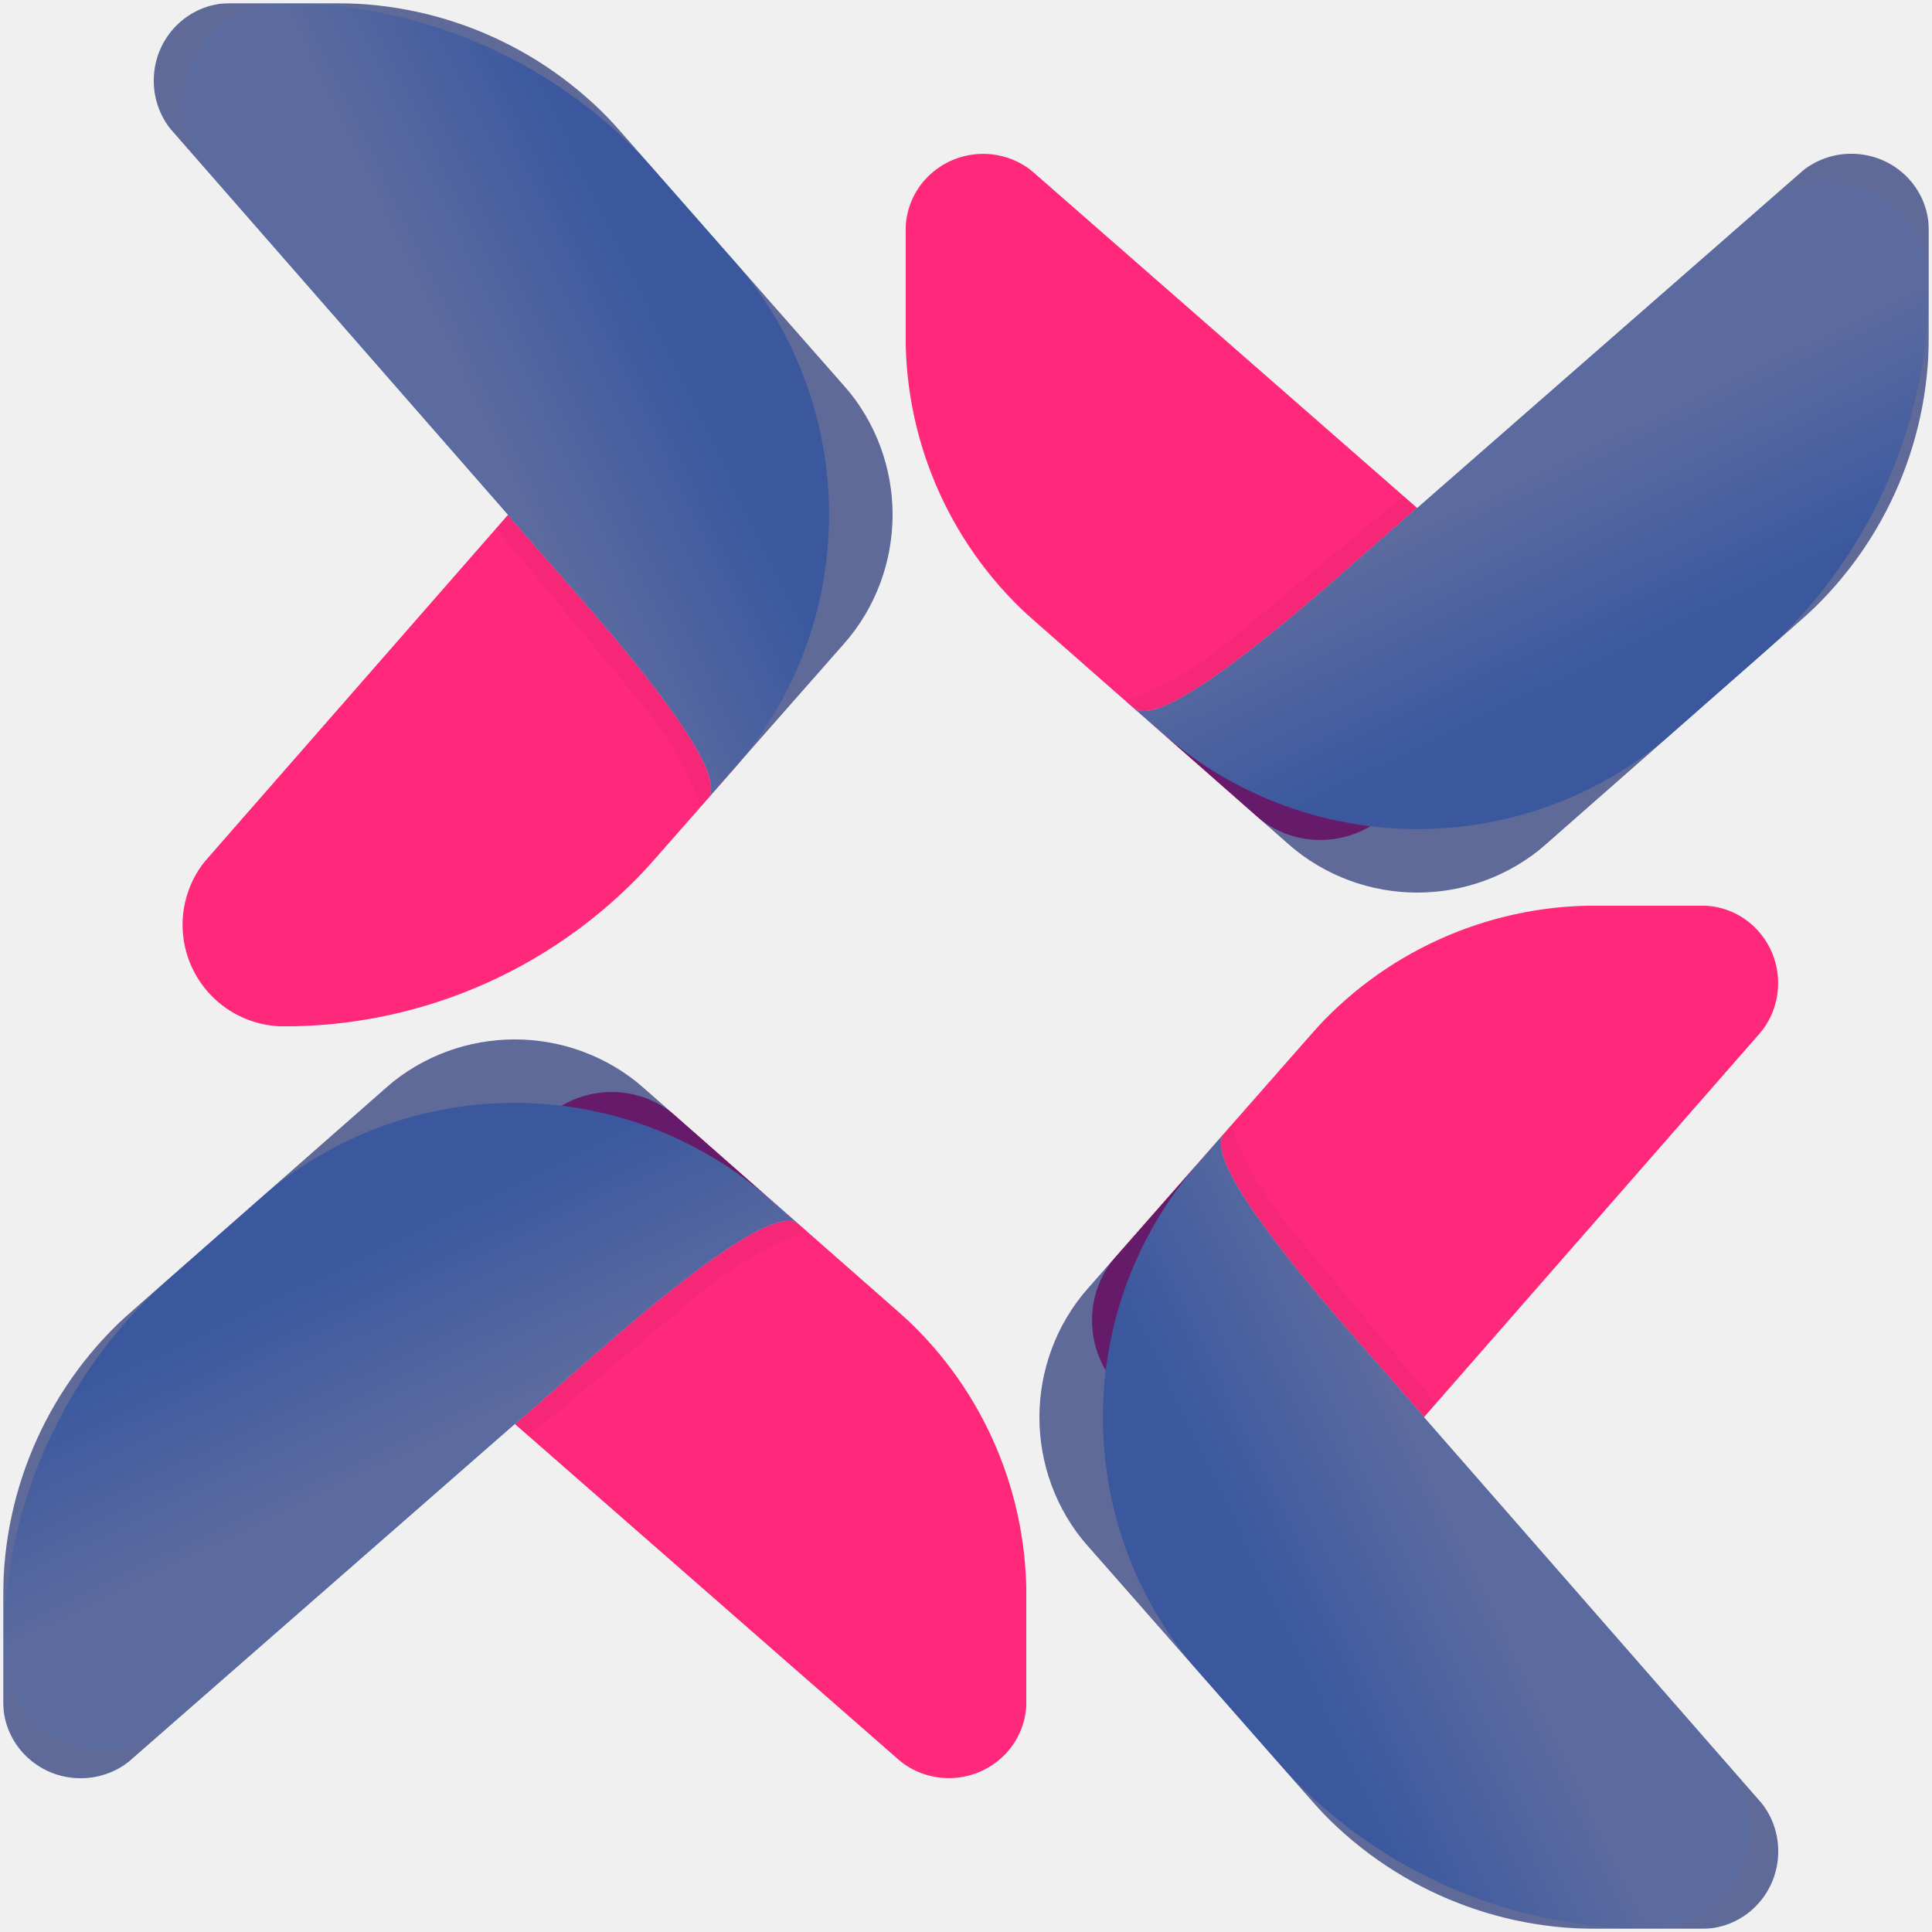
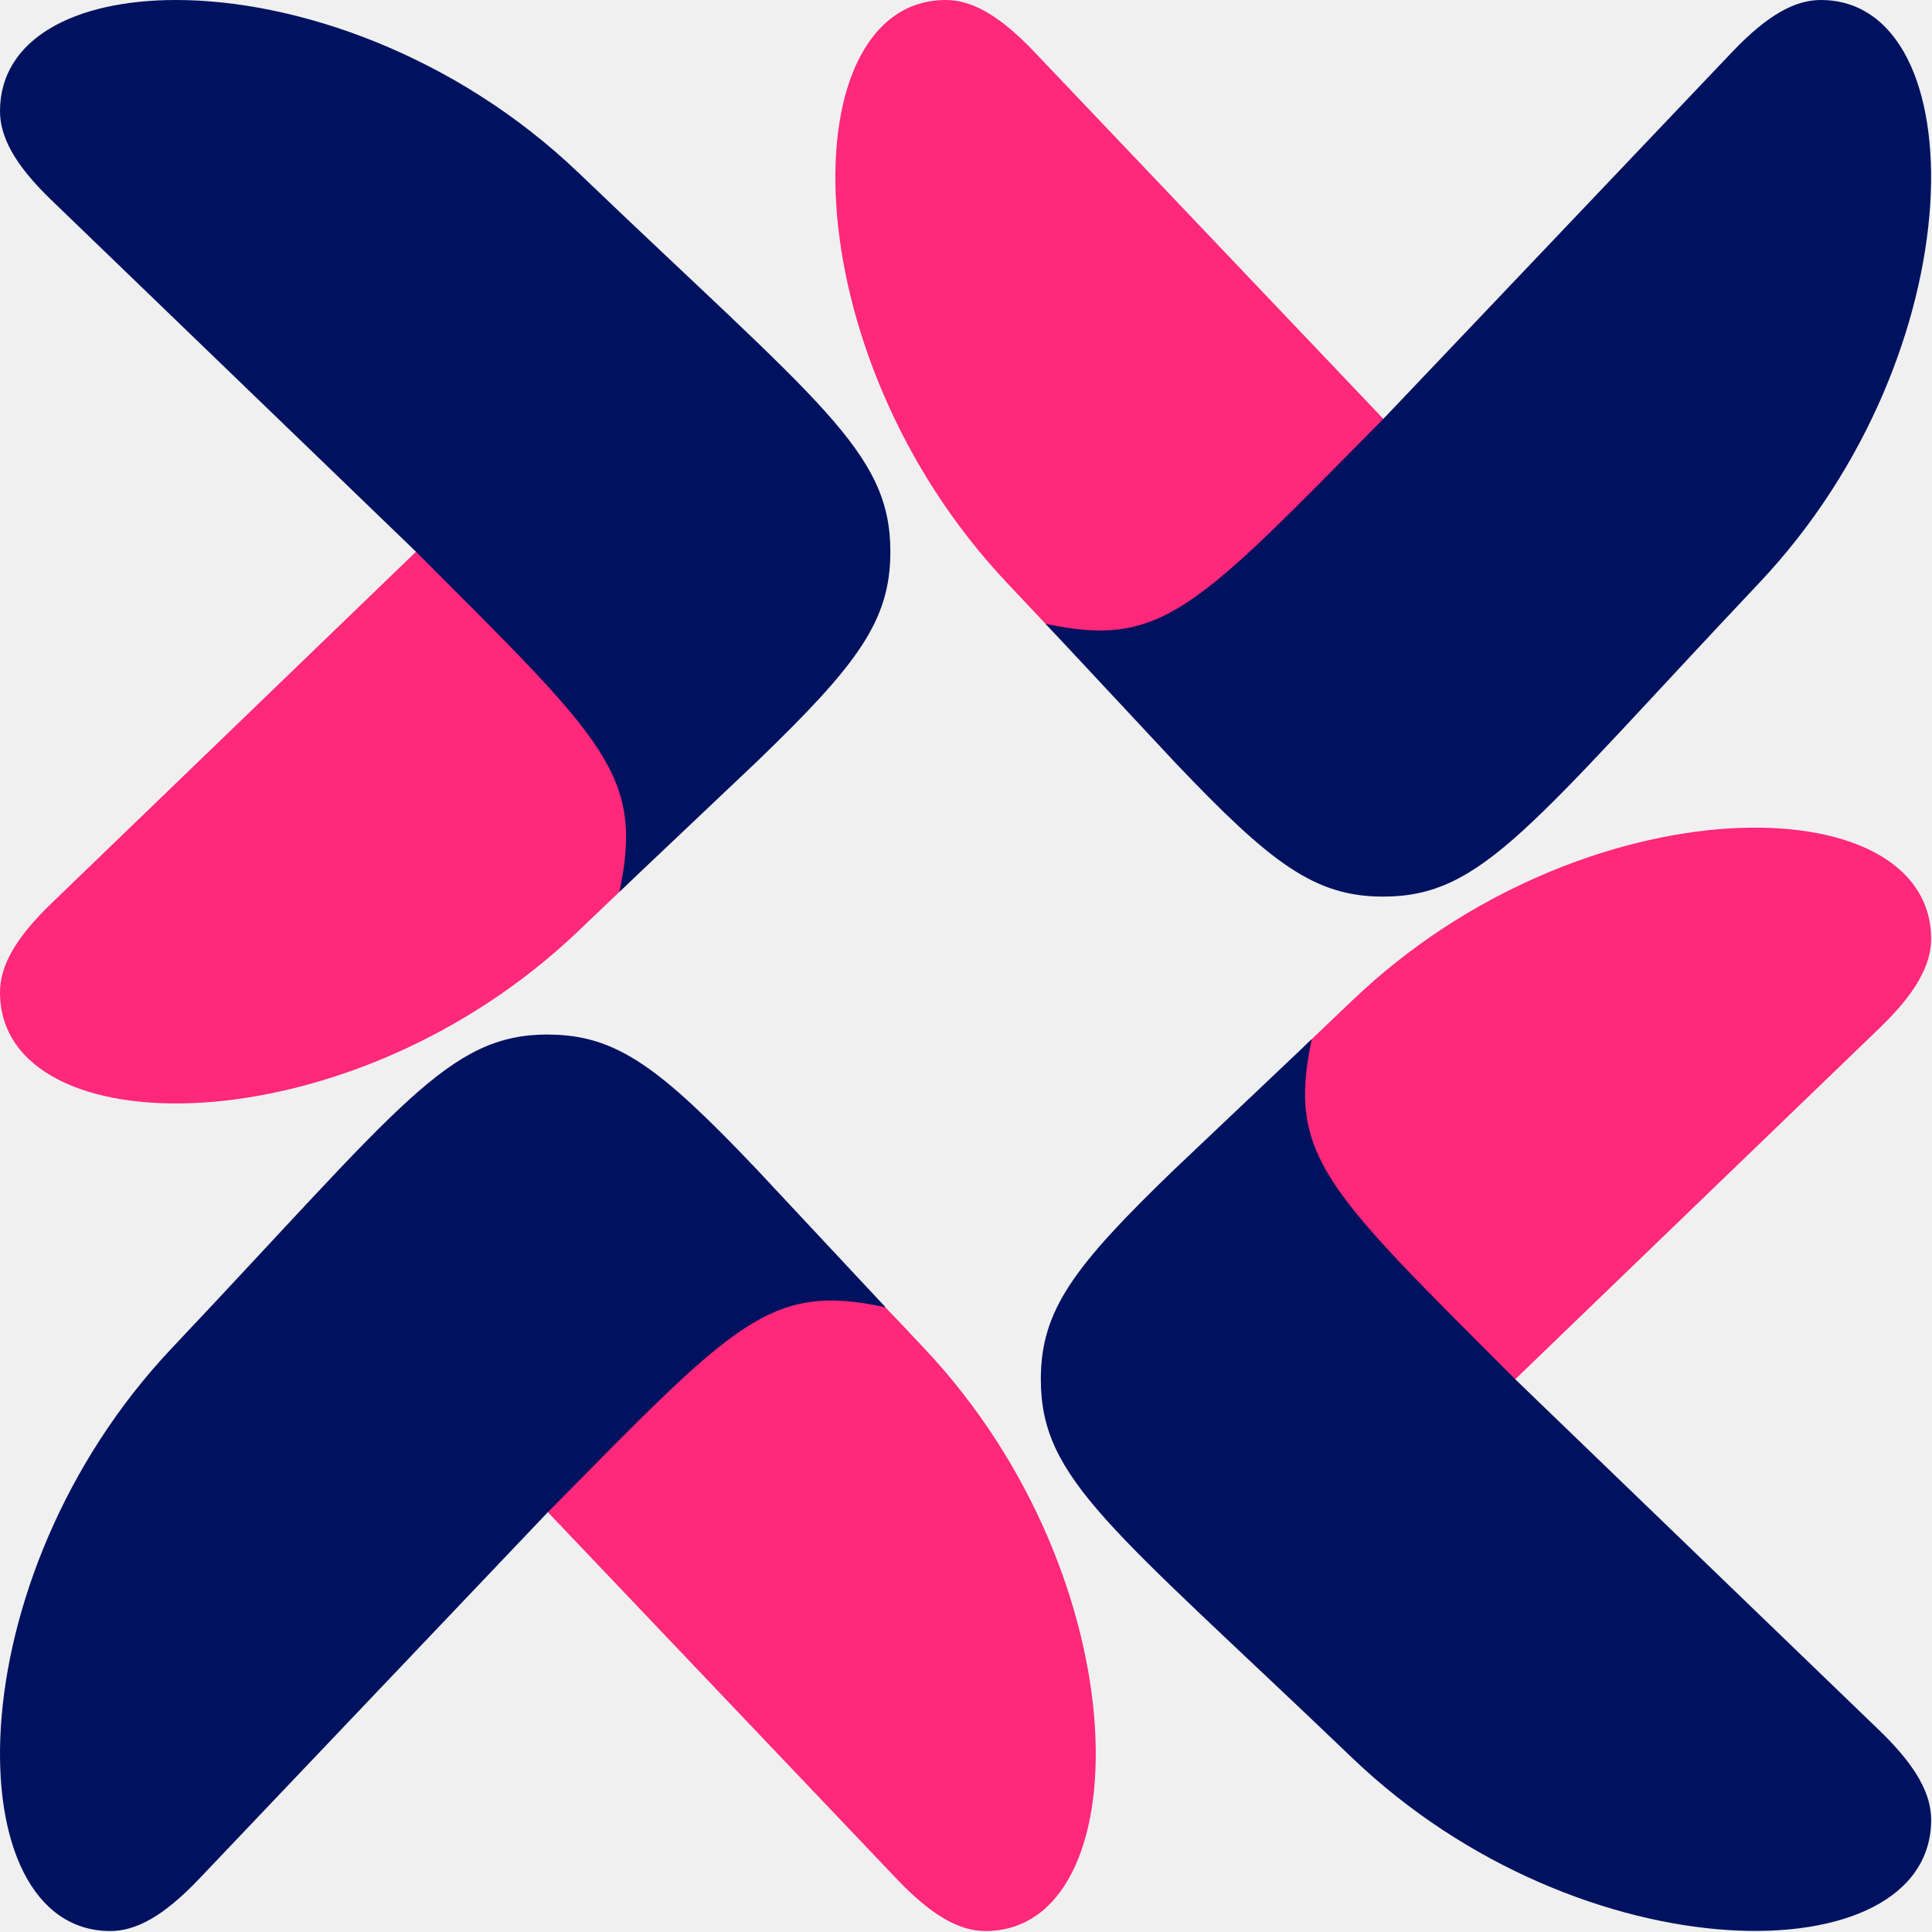
- <svg xmlns="http://www.w3.org/2000/svg" xmlns:xlink="http://www.w3.org/1999/xlink" width="48" height="48">
-   <defs>
-     <path d="M12.71 22.291L0 11.118V0l12.71 11.118L25.42 0v11.118L12.71 22.29z" id="a" />
-     <linearGradient x1="52.343%" y1="42.53%" x2="68.416%" y2="69.935%" id="c">
-       <stop stop-color="#E7F3FF" offset="0%" />
-       <stop stop-color="#93C4FF" offset="100%" />
-     </linearGradient>
-     <path d="M12.71 22.291L0 11.118V0l12.71 11.118L25.42 0v11.118L12.71 22.29z" id="d" />
-     <path d="M12.71 22.291L0 11.118V0l12.71 11.118L25.42 0v11.118L12.71 22.29z" id="f" />
-     <path d="M12.71 22.291L0 11.118V0l12.71 11.118L25.42 0v11.118L12.71 22.29z" id="h" />
-   </defs>
-   <g fill="none" fill-rule="evenodd">
-     <g transform="translate(22.5 1.5)">
-       <mask id="b" fill="#fff">
-         <use xlink:href="#a" />
-       </mask>
-       <path d="M0 4.218c0-.464.173-.912.486-1.259a1.946 1.946 0 0 1 2.717-.158l9.507 8.317V17c0 .582-.217 1.143-.611 1.578a2.432 2.432 0 0 1-3.397.189l-5.488-4.825A9.41 9.41 0 0 1 0 6.876V4.218z" fill="#FF287A" mask="url(#b)" />
-       <path d="M13.226 10.111l-5.13 4.264c-1.314 1.092-2.665 1.708-4.053 1.849l2.178 1.34 5.201-3.726 2.652-2.909-.848-.818z" fill-opacity=".04" fill="#202532" mask="url(#b)" />
-       <path d="M21.234 3.657c-4.745 4.147-8.252 7.214-10.52 9.201-2.892 2.533-4.572 3.612-5.041 3.237l.686.605a9.618 9.618 0 0 0 12.706.004l2.18-1.916a12.288 12.288 0 0 0 4.176-9.23 2.525 2.525 0 0 0-4.187-1.9z" fill="url(#c)" mask="url(#b)" />
-       <path d="M22.219 2.797a1.942 1.942 0 0 1 1.277-.477c1.063 0 1.925.848 1.925 1.895v2.661a9.41 9.41 0 0 1-3.214 7.067l-6.29 5.529a4.868 4.868 0 0 1-6.412-.002l-3.832-3.375c.469.375 2.149-.704 5.04-3.237 2.423-2.123 6.259-5.476 11.506-10.06z" fill-opacity=".6" fill="#00125F" mask="url(#b)" />
-     </g>
-     <g transform="rotate(90 12 34.5)">
-       <mask id="e" fill="#fff">
-         <use xlink:href="#d" />
-       </mask>
-       <path d="M0 4.218c0-.464.173-.912.486-1.259a1.946 1.946 0 0 1 2.717-.158l9.507 8.317V17c0 .582-.217 1.143-.611 1.578a2.432 2.432 0 0 1-3.397.189l-5.488-4.825A9.41 9.41 0 0 1 0 6.876V4.218z" fill="#FF287A" mask="url(#e)" />
-       <path d="M13.226 10.111l-5.13 4.264c-1.314 1.092-2.665 1.708-4.053 1.849l2.178 1.34 5.201-3.726 2.652-2.909-.848-.818z" fill-opacity=".04" fill="#202532" mask="url(#e)" />
-       <path d="M21.234 3.657c-4.745 4.147-8.252 7.214-10.52 9.201-2.892 2.533-4.572 3.612-5.041 3.237l.686.605a9.618 9.618 0 0 0 12.706.004l2.18-1.916a12.288 12.288 0 0 0 4.176-9.23 2.525 2.525 0 0 0-4.187-1.9z" fill="url(#c)" mask="url(#e)" />
-       <path d="M22.219 2.797a1.942 1.942 0 0 1 1.277-.477c1.063 0 1.925.848 1.925 1.895v2.661a9.41 9.41 0 0 1-3.214 7.067l-6.29 5.529a4.868 4.868 0 0 1-6.412-.002l-3.832-3.375c.469.375 2.149-.704 5.04-3.237 2.423-2.123 6.259-5.476 11.506-10.06z" fill-opacity=".6" fill="#00125F" mask="url(#e)" />
-     </g>
-     <g transform="rotate(-180 12.75 23.25)">
-       <mask id="g" fill="#fff">
-         <use xlink:href="#f" />
-       </mask>
-       <path d="M0 4.218c0-.464.173-.912.486-1.259a1.946 1.946 0 0 1 2.717-.158l9.507 8.317V17c0 .582-.217 1.143-.611 1.578a2.432 2.432 0 0 1-3.397.189l-5.488-4.825A9.41 9.41 0 0 1 0 6.876V4.218z" fill="#FF287A" mask="url(#g)" />
-       <path d="M13.226 10.111l-5.13 4.264c-1.314 1.092-2.665 1.708-4.053 1.849l2.178 1.34 5.201-3.726 2.652-2.909-.848-.818z" fill-opacity=".04" fill="#202532" mask="url(#g)" />
-       <path d="M21.234 3.657c-4.745 4.147-8.252 7.214-10.52 9.201-2.892 2.533-4.572 3.612-5.041 3.237l.686.605a9.618 9.618 0 0 0 12.706.004l2.18-1.916a12.288 12.288 0 0 0 4.176-9.23 2.525 2.525 0 0 0-4.187-1.9z" fill="url(#c)" mask="url(#g)" />
-       <path d="M22.219 2.797a1.942 1.942 0 0 1 1.277-.477c1.063 0 1.925.848 1.925 1.895v2.661a9.41 9.41 0 0 1-3.214 7.067l-6.29 5.529a4.868 4.868 0 0 1-6.412-.002l-3.832-3.375c.469.375 2.149-.704 5.04-3.237 2.423-2.123 6.259-5.476 11.506-10.06z" fill-opacity=".6" fill="#00125F" mask="url(#g)" />
-     </g>
-     <g transform="rotate(-90 13.5 12)">
-       <mask id="i" fill="#fff">
-         <use xlink:href="#h" />
-       </mask>
-       <path d="M0 5.559c0 3.533 1.521 6.896 4.175 9.229l2.18 1.916a3.828 3.828 0 0 0 6.355-2.875v-2.711L4.184 3.66A2.523 2.523 0 0 0 0 5.559z" fill="#FF287A" mask="url(#i)" />
-       <path d="M13.226 10.111l-5.13 4.264c-1.314 1.092-2.665 1.708-4.053 1.849l2.178 1.34 5.201-3.726 2.652-2.909-.848-.818z" fill-opacity=".04" fill="#202532" mask="url(#i)" />
-       <path d="M21.234 3.657c-4.745 4.147-8.252 7.214-10.52 9.201-2.892 2.533-4.572 3.612-5.041 3.237l.686.605a9.618 9.618 0 0 0 12.706.004l2.18-1.916a12.288 12.288 0 0 0 4.176-9.23 2.525 2.525 0 0 0-4.187-1.9z" fill="url(#c)" mask="url(#i)" />
-       <path d="M22.219 2.797a1.942 1.942 0 0 1 1.277-.477c1.063 0 1.925.848 1.925 1.895v2.661a9.41 9.41 0 0 1-3.214 7.067l-6.29 5.529a4.868 4.868 0 0 1-6.412-.002l-3.832-3.375c.469.375 2.149-.704 5.04-3.237 2.423-2.123 6.259-5.476 11.506-10.06z" fill-opacity=".6" fill="#00125F" mask="url(#i)" />
+ <svg xmlns="http://www.w3.org/2000/svg" width="48px" height="48px" viewBox="0 0 48 48" version="1.1">
+   <defs />
+   <g id="Page-1" stroke="none" stroke-width="1" fill="none" fill-rule="evenodd">
+     <g id="querycon18-more-speakers-link-to-topics-copy" transform="translate(-132, -149)">
+       <g id="querycon-dark-bg" transform="translate(132, 149)">
+         <path d="M25.981,15.504 C25.676,15.178 25.356,14.838 25.021,14.483 C19.59,8.732 19.64,0 23.499,0 C24.121,0 24.806,0.35 25.699,1.291 C26.593,2.232 32.174,8.101 34.371,10.409 C39.041,15.137 30.863,20.72 25.981,15.504 Z" id="Shape" fill="#FF287A" />
+         <path d="M43.036,1.291 C42.145,2.23 36.561,8.101 34.366,10.41 C29.695,15.137 28.871,16.118 25.975,15.497 L25.982,15.505 L26.517,16.076 L29.203,18.953 C31.573,21.443 32.656,22.276 34.364,22.276 C36.844,22.276 38.005,20.521 43.706,14.483 C49.142,8.732 49.091,0 45.237,0 C44.613,0 43.931,0.35 43.036,1.291 Z" id="Shape" fill="#00125F" />
+         <path d="M15.384,22.163 C15.064,22.467 14.73,22.785 14.382,23.119 C8.67,28.587 0,28.536 0,24.655 C0,24.028 0.347,23.338 1.282,22.44 L10.336,13.707 C15.035,9.004 20.573,17.236 15.384,22.163 Z" id="Shape" fill="#FF287A" />
+         <path d="M0,2.76 C0,3.387 0.347,4.077 1.282,4.976 C2.216,5.876 8.044,11.496 10.336,13.708 C15.031,18.412 16.006,19.241 15.389,22.157 L15.397,22.151 L15.964,21.612 L18.821,18.906 C21.294,16.519 22.121,15.43 22.121,13.709 C22.121,11.212 20.377,10.043 14.382,4.301 C11.297,1.346 7.35,0 4.372,0 C1.834,0 0,0.975 0,2.76 Z" id="Shape" fill="#00125F" />
+         <path d="M22.956,33.493 C28.388,39.244 28.338,47.976 24.483,47.976 C23.861,47.976 23.177,47.625 22.283,46.686 C21.388,45.746 15.808,39.876 13.612,37.57 C8.941,32.842 18.64,29.042 21.996,32.481 C22.321,32.813 22.621,33.139 22.956,33.493 Z" id="Shape" fill="#FF287A" />
+         <path d="M13.612,25.702 C11.131,25.702 9.972,27.459 4.27,33.493 C-1.164,39.244 -1.114,47.976 2.741,47.976 C3.363,47.976 4.047,47.627 4.941,46.686 C5.836,45.745 11.416,39.876 13.612,37.569 C18.283,32.841 19.106,31.858 22.003,32.479 L21.996,32.472 L21.462,31.901 L18.775,29.025 C16.404,26.536 15.322,25.704 13.615,25.704 L13.612,25.702 Z" id="Shape" fill="#00125F" />
+         <path d="M32.586,25.821 C32.908,25.515 33.245,25.194 33.596,24.858 C39.307,19.39 47.978,19.44 47.978,23.327 C47.978,23.954 47.629,24.644 46.696,25.543 C45.763,26.443 39.934,32.058 37.643,34.27 C32.947,38.973 27.403,30.742 32.586,25.821 Z" id="Shape" fill="#FF287A" />
+         <path d="M32.581,25.827 L32.014,26.365 L29.159,29.07 C26.686,31.458 25.859,32.547 25.859,34.267 C25.859,36.765 27.603,37.935 33.597,43.676 C39.308,49.145 47.979,49.095 47.979,45.214 C47.979,44.586 47.63,43.896 46.698,42.997 C45.766,42.098 39.935,36.477 37.644,34.266 C32.947,29.561 31.973,28.732 32.59,25.816 L32.581,25.827 Z" id="Shape" fill="#00125F" />
+       </g>
    </g>
  </g>
</svg>
